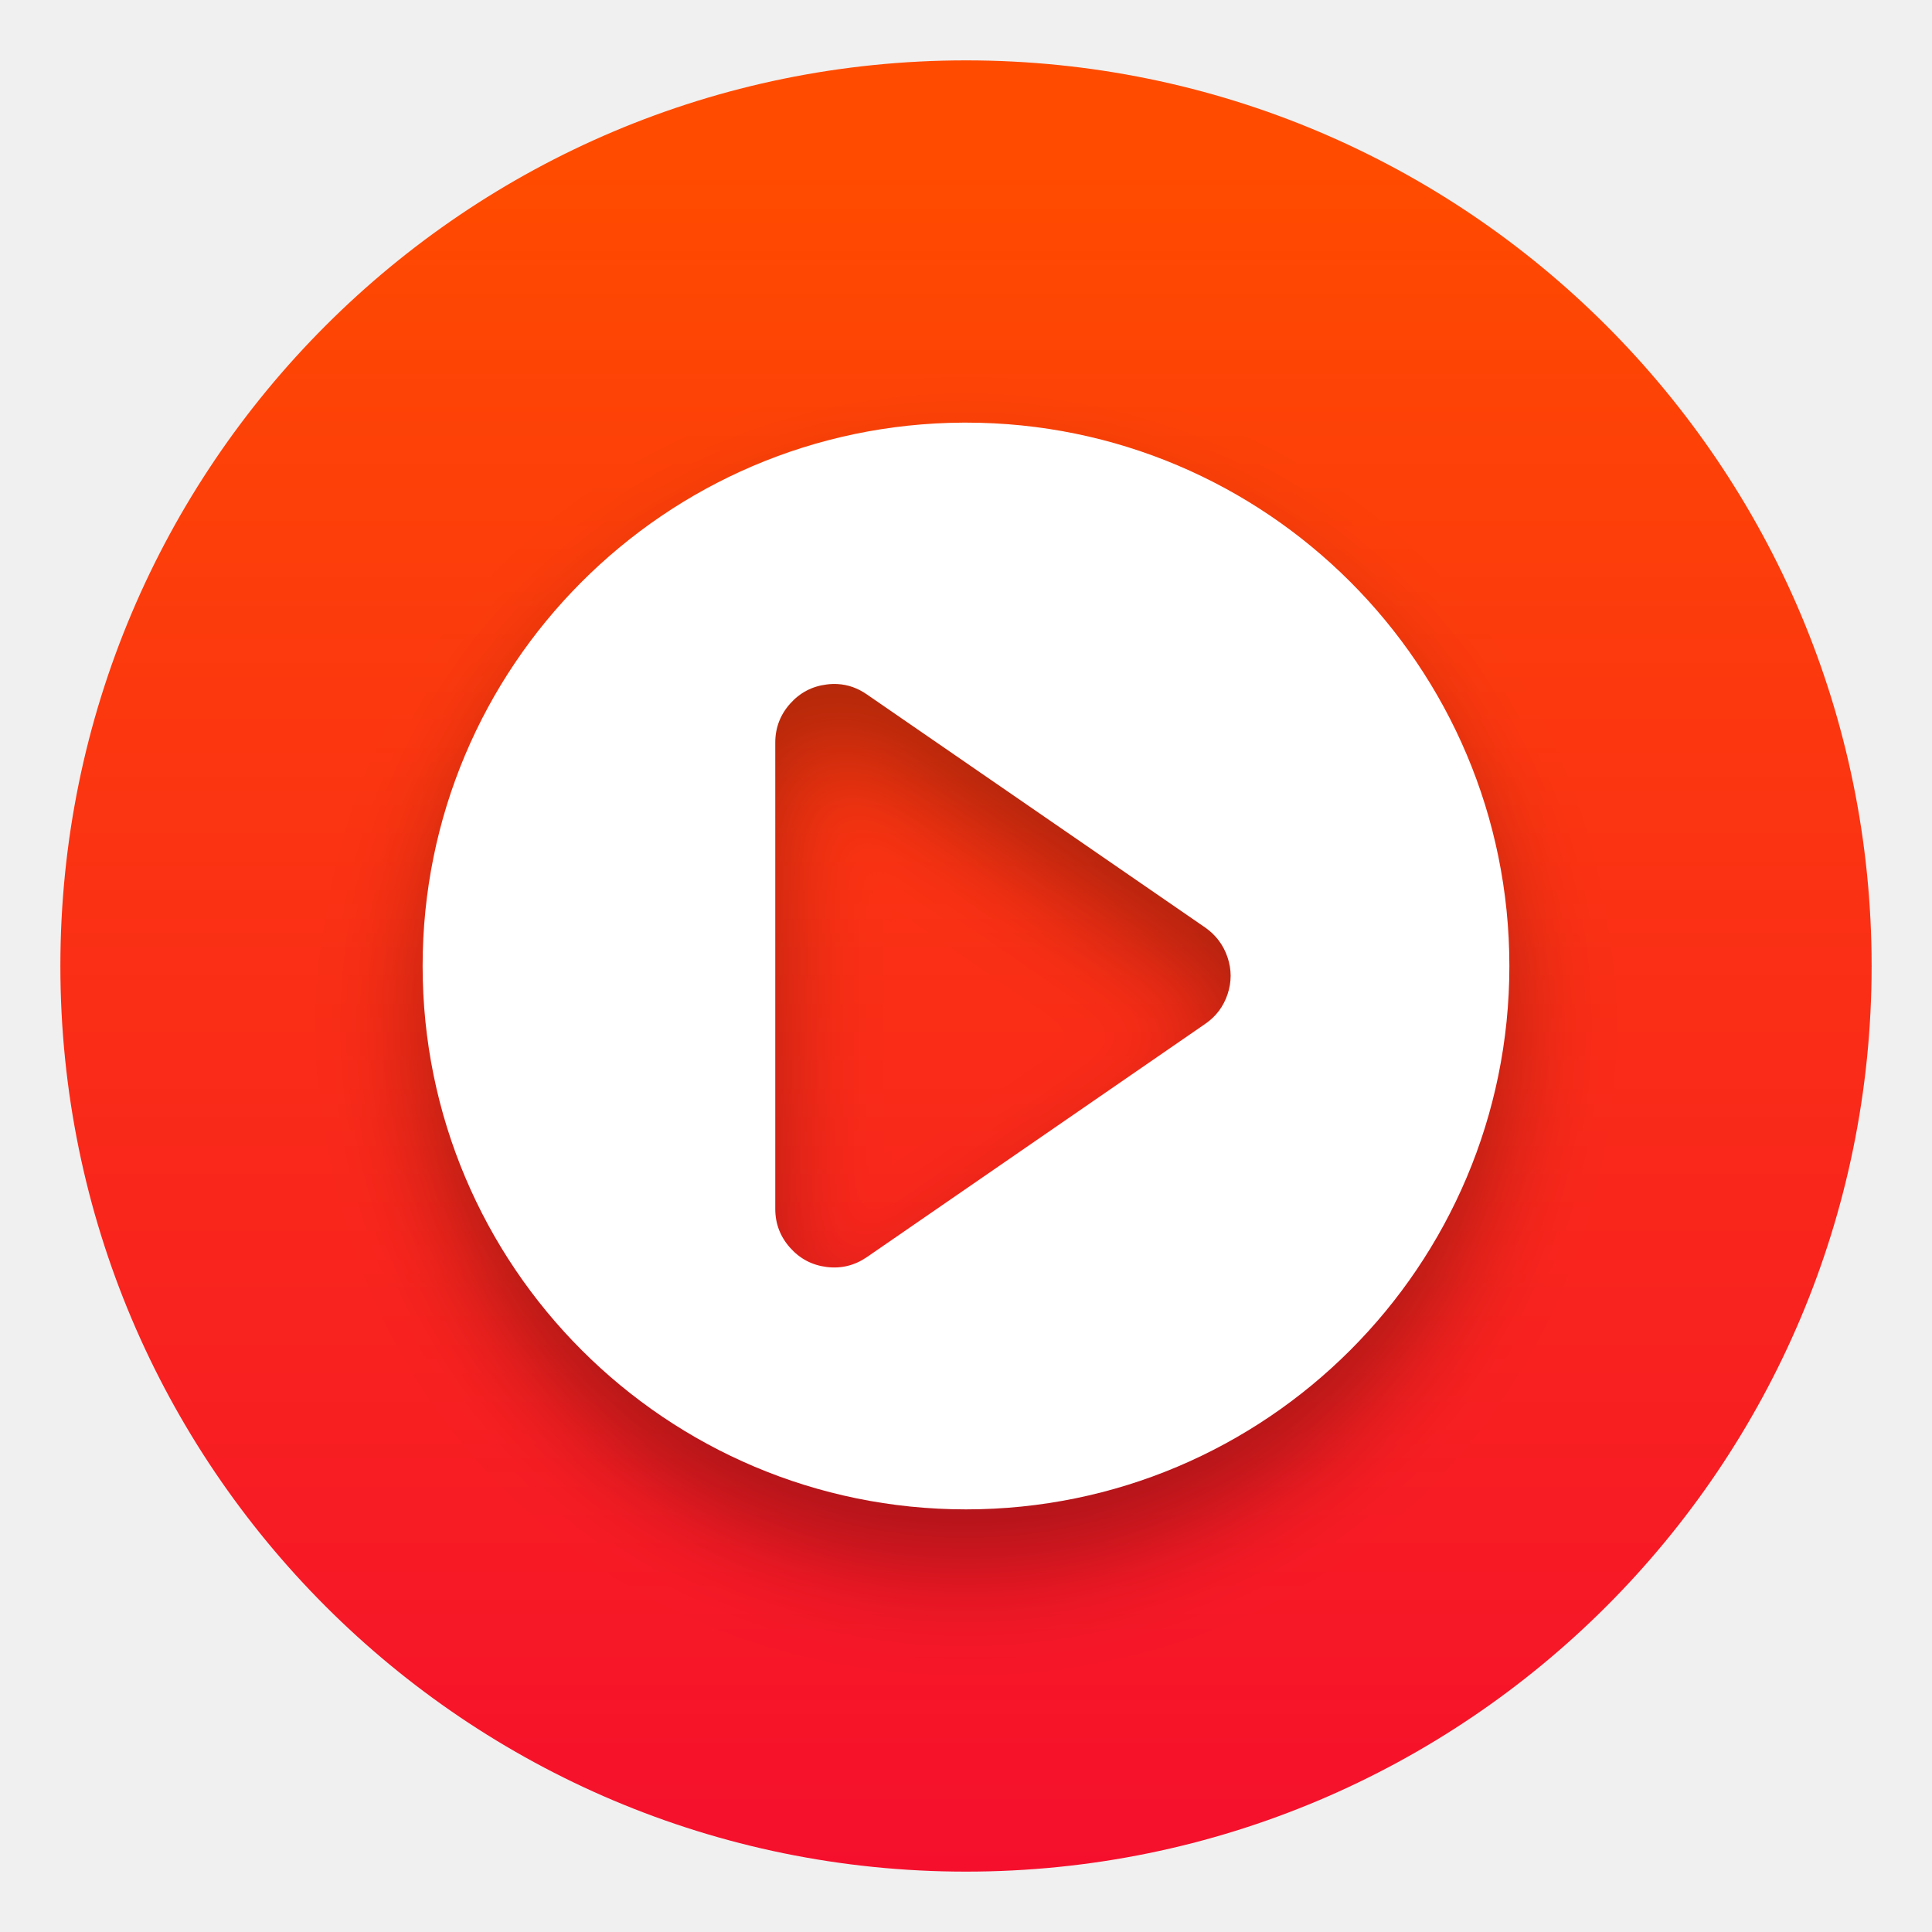
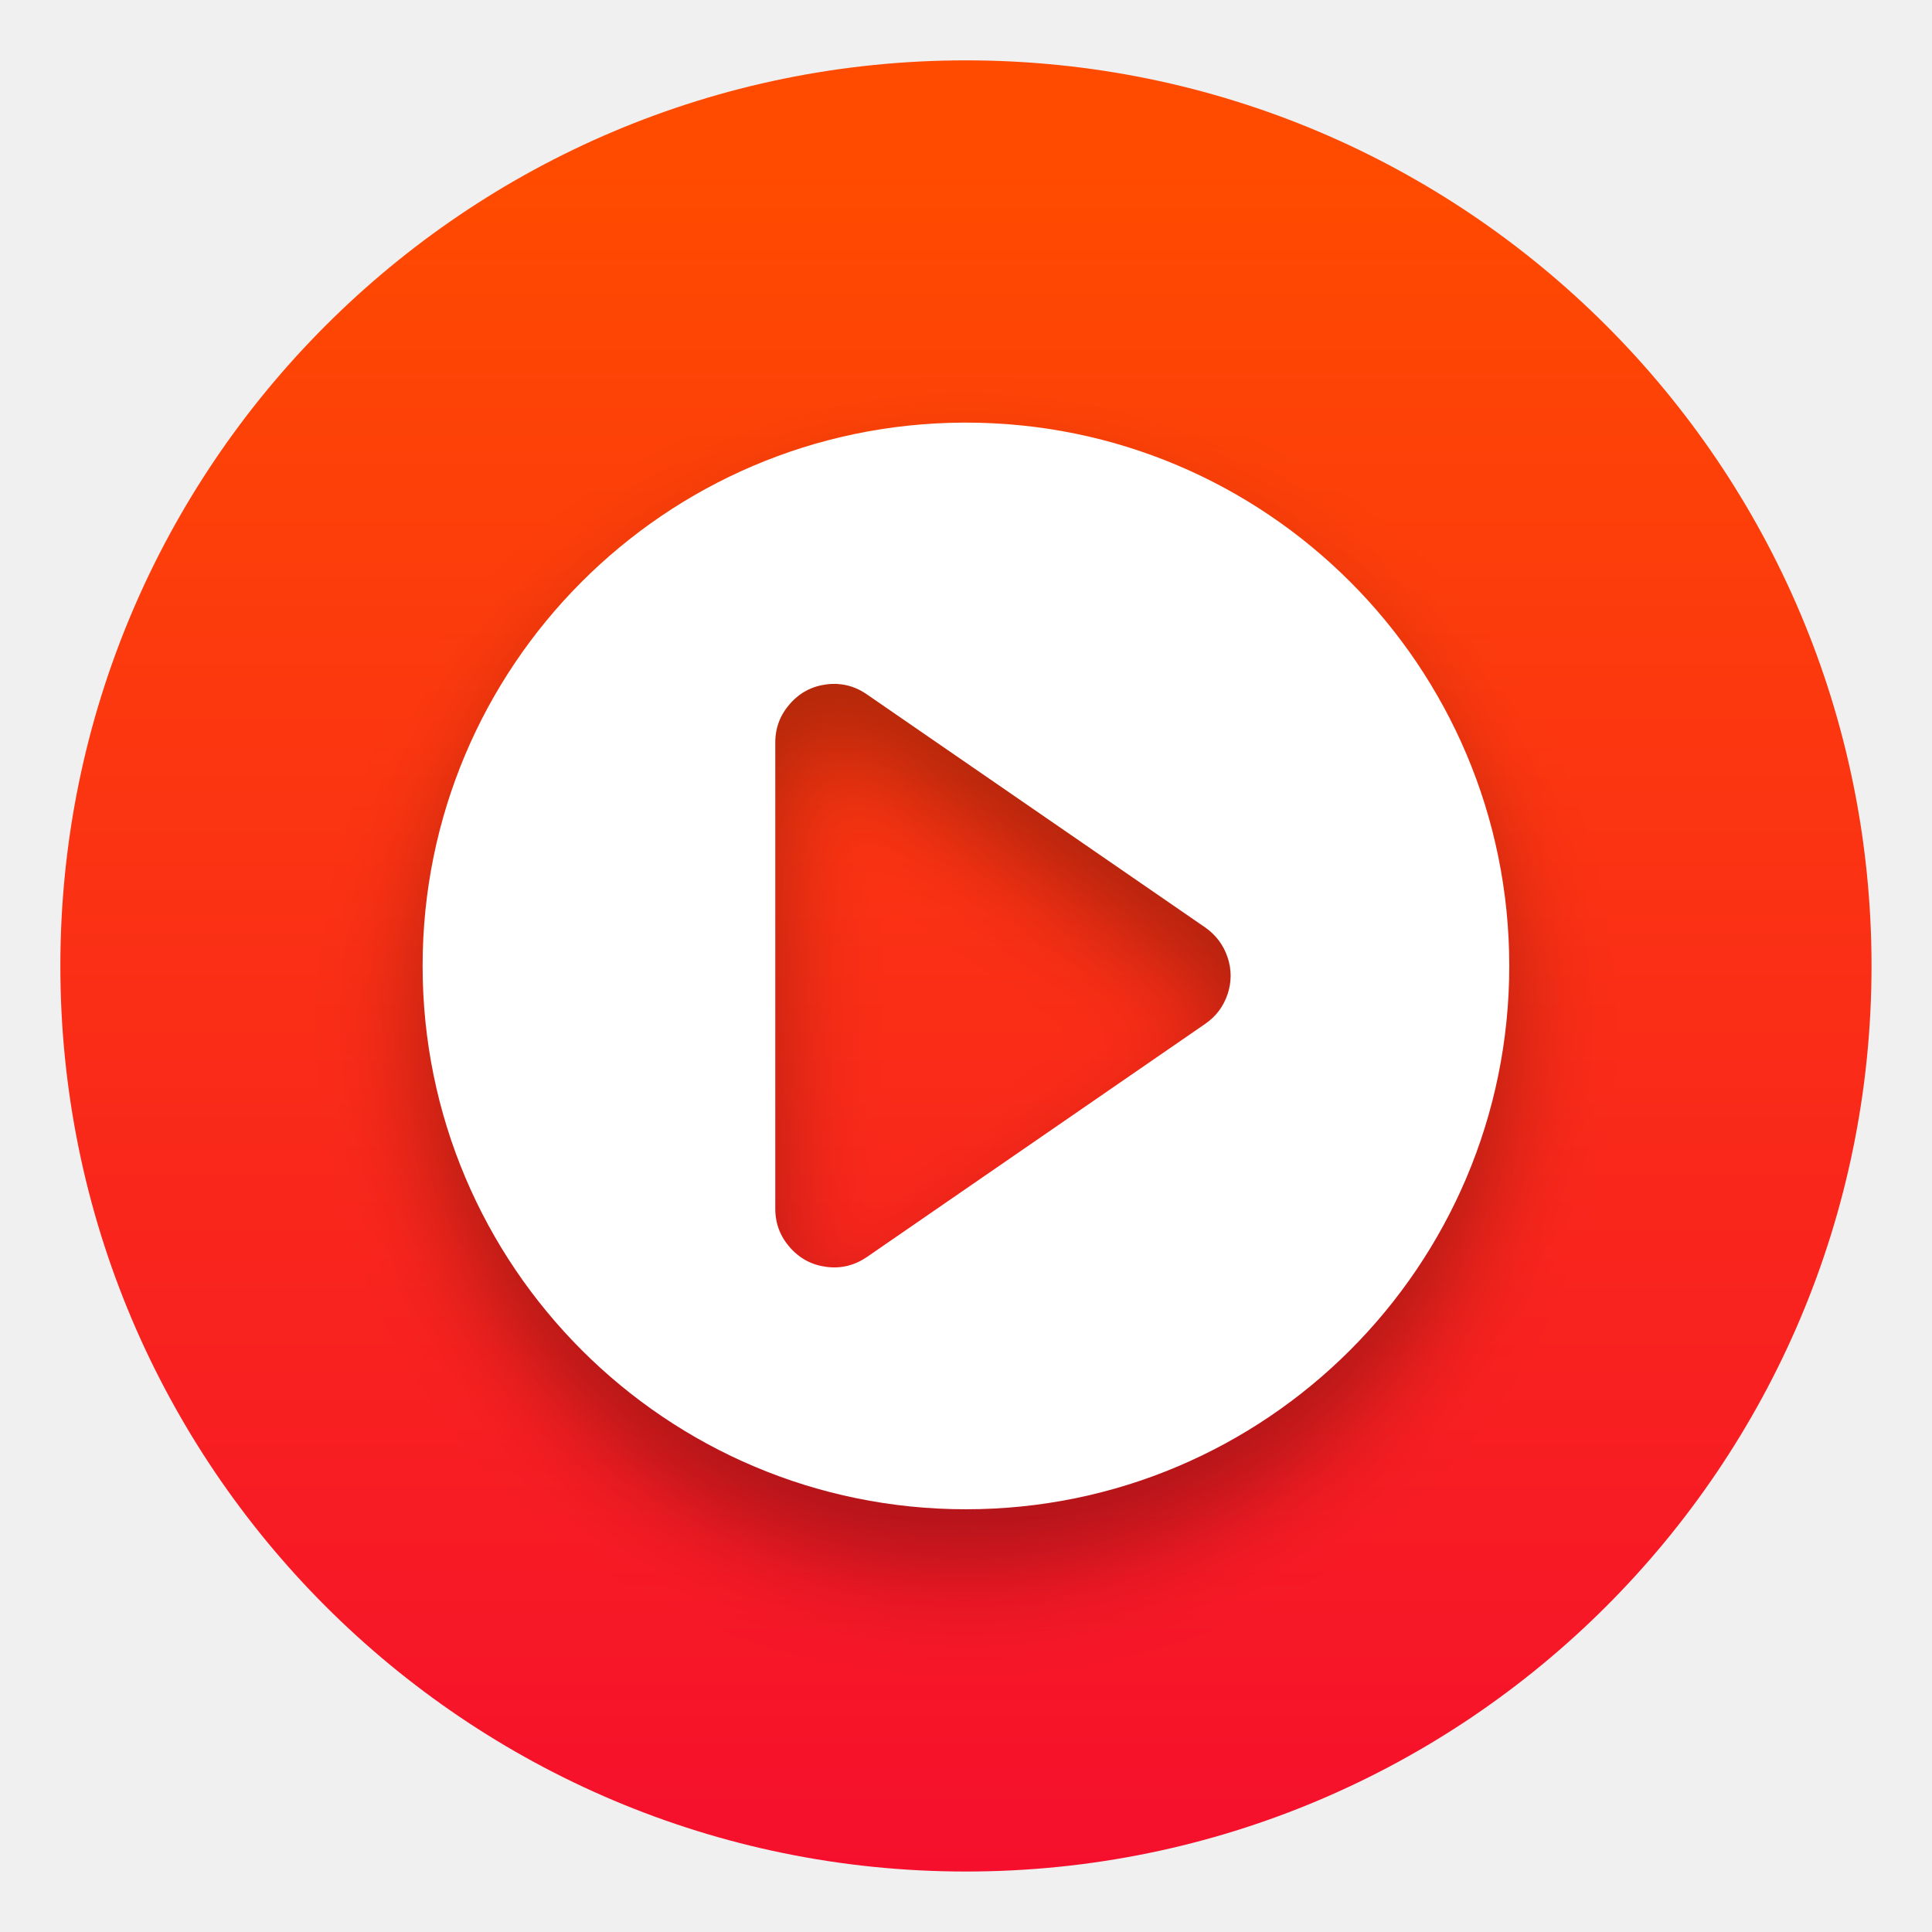
- <svg xmlns="http://www.w3.org/2000/svg" width="64" height="64" version="1.1" viewBox="0 0 64 64" id="svg25">
-   <defs id="defs15">
-     <linearGradient id="linearGradient862" x1="7.937" x2="7.937" y1="15.081" y2="1.852" gradientTransform="matrix(3.7796,0,0,3.7796,5.843748,-13.58695)" gradientUnits="userSpaceOnUse">
-       <stop stop-color="#d00c23" offset="0" id="stop2" />
-       <stop stop-color="#ff5151" offset="1" id="stop4" />
+ <svg xmlns="http://www.w3.org/2000/svg" width="64" height="64" version="1.1" viewBox="0 0 16.933 16.933">
+   <defs>
+     <linearGradient id="a-3-3-9" x1="99.036" x2="99.036" y1="11.64" y2="199.84" gradientTransform="matrix(.079373 0 0 .079373 -17.528 15.8)" gradientUnits="userSpaceOnUse">
+       <stop stop-color="#ff4b00" offset="0" />
+       <stop stop-color="#f50f2d" offset="1" />
    </linearGradient>
    <filter id="filter971" x="-.108" y="-.108" width="1.216" height="1.216" color-interpolation-filters="sRGB">
-       <feGaussianBlur stdDeviation="0.429" id="feGaussianBlur7" />
+       <feGaussianBlur stdDeviation="0.429" />
    </filter>
-     <linearGradient id="linearGradient921" x1="1643.1" x2="1643.1" y1="1003" y2="2366.7" gradientTransform="matrix(0.021238,0,0,0.021238,-2.0842,-2.3224)" gradientUnits="userSpaceOnUse">
-       <stop stop-color="#fff" offset="0" id="stop10" style="stop-color:#ff3232;stop-opacity:1" />
-       <stop stop-color="#ffd4cc" offset="1" id="stop12" style="stop-color:#ff3232;stop-opacity:1" />
-     </linearGradient>
-     <linearGradient id="a" x1="-6.147" x2="-6.147" y1="-140.25" y2="-98.292" gradientTransform="matrix(0.53033,0,0,0.53033,11.509,71.86151)" gradientUnits="userSpaceOnUse">
-       <stop stop-color="#ff3c69" offset="0" id="stop837" />
-       <stop stop-color="#ff462b" offset="1" id="stop839" />
-     </linearGradient>
-     <linearGradient gradientUnits="userSpaceOnUse" gradientTransform="matrix(1.3276,0,0,1.3276,-507.3858,-679.2488)" y2="498.89" y1="547.6" x2="407.94" x1="408.25" id="b">
-       <stop id="stop4-3" offset="0" stop-color="#fff" />
-       <stop id="stop6" offset="1" stop-color="#f5f5f5" />
-     </linearGradient>
-     <filter color-interpolation-filters="sRGB" height="1.122" width="1.118" y="-.061" x="-.059" id="d">
-       <feGaussianBlur id="feGaussianBlur9" stdDeviation="10.562" />
-     </filter>
-     <filter color-interpolation-filters="sRGB" height="1.072" width="1.072" y="-.036" x="-.036" id="c">
-       <feGaussianBlur id="feGaussianBlur12" stdDeviation="0.89" />
-     </filter>
-     <filter id="filter17" color-interpolation-filters="sRGB" height="1.12" width="1.12" y="-.06" x="-.06">
-       <feGaussianBlur id="feGaussianBlur15" stdDeviation="0.212" />
-     </filter>
-     <linearGradient gradientUnits="userSpaceOnUse" gradientTransform="translate(-15,3)" y2="21.203" y1="21.203" x2="58.826" x1="31.174" id="linearGradient862-6">
-       <stop id="stop19" offset="0" stop-color="#ff0ae7" />
-       <stop id="stop21" offset="1" stop-color="#ffb814" />
-     </linearGradient>
-     <linearGradient gradientUnits="userSpaceOnUse" gradientTransform="rotate(2.3768,118.86,41.374)" y2="44.845" y1="44.845" x2="44.062" x1="15.938" id="linearGradient880">
-       <stop id="stop24" offset="0" stop-color="#8638fd" />
-       <stop id="stop26" offset="1" stop-color="#4ec2fa" />
-     </linearGradient>
-     <filter color-interpolation-filters="sRGB" height="1.114" width="1.126" y="-.057" x="-.063" id="filter928">
-       <feGaussianBlur id="feGaussianBlur29" stdDeviation="0.739" />
-     </filter>
-     <filter id="d-3" x="-.059" y="-.061" width="1.118" height="1.122" color-interpolation-filters="sRGB">
-       <feGaussianBlur stdDeviation="10.562" id="feGaussianBlur864" />
-     </filter>
-     <filter id="filter883" x="-.06" y="-.06" width="1.12" height="1.12" color-interpolation-filters="sRGB">
-       <feGaussianBlur stdDeviation="0.212" id="feGaussianBlur867" />
-     </filter>
-     <linearGradient id="a-3" x1="32" x2="32" y1="2" y2="62" gradientTransform="translate(83.34792,0.8132805)" gradientUnits="userSpaceOnUse">
-       <stop stop-color="#f5faff" offset="0" id="stop870" />
-       <stop stop-color="#cfdef0" offset="1" id="stop872" />
-     </linearGradient>
-     <filter id="filter883-3" x="-.06" y="-.06" width="1.12" height="1.12" color-interpolation-filters="sRGB">
-       <feGaussianBlur stdDeviation="0.212" id="feGaussianBlur862" />
-     </filter>
-     <linearGradient id="linearGradient1448" x1="3.969" x2="3.969" y1="16.404" y2="2.646" gradientTransform="matrix(3.4646,0,0,3.4646,2.666317,2.666317)" gradientUnits="userSpaceOnUse">
-       <stop stop-color="#dcdcdc" offset="0" id="stop865" />
-       <stop stop-color="#f0f0f0" offset="1" id="stop867" />
-     </linearGradient>
-     <filter id="filter861" x="-.027" y="-.027" width="1.054" height="1.054" color-interpolation-filters="sRGB">
-       <feGaussianBlur stdDeviation="0.164" id="feGaussianBlur870" />
-     </filter>
-     <linearGradient id="c-36" x1="200" x2="200" y1="268" y2="44" gradientTransform="matrix(0.086563,0,0,0.086563,-19.285,288.52)" gradientUnits="userSpaceOnUse">
-       <stop stop-color="#e6e6e6" offset="0" id="stop854" />
-       <stop stop-color="#d3d3d3" offset="1" id="stop856" />
-     </linearGradient>
-     <linearGradient id="d-7" x1="152" x2="152" y1="100" y2="212" gradientTransform="translate(-64,-68)" gradientUnits="userSpaceOnUse">
-       <stop stop-opacity="0" offset="0" id="stop859" />
-       <stop offset=".5" id="stop861" />
-       <stop stop-opacity="0" offset="1" id="stop863" />
-     </linearGradient>
-     <filter id="a-5" x="-.024" y="-.024" width="1.048" height="1.048" color-interpolation-filters="sRGB">
-       <feGaussianBlur stdDeviation="1.5" id="feGaussianBlur866" />
-     </filter>
-     <linearGradient id="b-35" x1="152" x2="152" y1="124" y2="236" gradientUnits="userSpaceOnUse">
-       <stop offset="0" id="stop869" />
-       <stop stop-opacity="0" offset="1" id="stop871" />
-     </linearGradient>
-     <clipPath id="f">
-       <path d="m152 68c-48.601 0-88 39.399-88 88s39.399 88 88 88 88-39.399 88-88-39.399-88-88-88z" color="#000000" fill="#5d5d5d" id="path874" />
-     </clipPath>
-     <filter id="e" x="-.06" y="-.06" width="1.12" height="1.12" color-interpolation-filters="sRGB">
-       <feGaussianBlur stdDeviation="4.4" id="feGaussianBlur877" />
-     </filter>
-     <linearGradient id="e-3" x1="32" x2="32" y1="-3.576" y2="57" gradientUnits="userSpaceOnUse">
-       <stop stop-color="#111" offset="0" id="stop849" />
-       <stop stop-color="#626262" offset="1" id="stop851" />
-     </linearGradient>
-     <linearGradient id="linearGradient862-3" x1="7.937" x2="7.937" y1="15.081" y2="1.852" gradientTransform="scale(3.7796)" gradientUnits="userSpaceOnUse">
-       <stop stop-color="#f1efeb" offset="0" id="stop854-6" />
-       <stop stop-color="#fdfcfc" offset="1" id="stop856-7" />
-     </linearGradient>
-     <filter id="b-6" x="-.012" y="-.012" width="1.024" height="1.024" color-interpolation-filters="sRGB">
-       <feGaussianBlur stdDeviation=".475" id="feGaussianBlur4" />
-     </filter>
-     <linearGradient id="k" x1="-350.66" x2="-376.36" y1="-73.891" y2="-319.06" gradientUnits="userSpaceOnUse">
-       <stop stop-color="#83a3d4" offset="0" id="stop7" />
-       <stop stop-color="#6bb5e3" offset="1" id="stop9" />
-     </linearGradient>
-     <linearGradient id="i" x1="-206.77" x2="10.512" y1="-12.925" y2="-156.89" gradientUnits="userSpaceOnUse">
-       <stop stop-color="#70c2bd" offset="0" id="stop12-7" />
-       <stop stop-color="#67c381" offset="1" id="stop14" />
-     </linearGradient>
-     <linearGradient id="e-5" x1="134.57" x2="148.51" y1="117.3" y2="-149.19" gradientUnits="userSpaceOnUse">
-       <stop stop-color="#faaa32" offset="0" id="stop17" />
-       <stop stop-color="#fdc22b" offset="1" id="stop19-6" />
-     </linearGradient>
-     <linearGradient id="c-3" x1="-146.05" x2="123.36" y1="144.9" y2="144.9" gradientUnits="userSpaceOnUse">
-       <stop stop-color="#a0cf63" offset="0" id="stop22" />
-       <stop stop-color="#c4da45" offset="1" id="stop24-2" />
-     </linearGradient>
-     <linearGradient id="m" x1="206.71" x2="28.495" y1="-12.741" y2="-150.01" gradientUnits="userSpaceOnUse">
-       <stop stop-color="#b28cc0" offset="0" id="stop27" />
-       <stop stop-color="#9a8ec4" offset="1" id="stop29" />
-     </linearGradient>
-     <linearGradient id="q" x1="189.94" x2="-19.618" y1="147.05" y2="76.406" gradientUnits="userSpaceOnUse">
-       <stop stop-color="#f48155" offset="0" id="stop32" />
-       <stop stop-color="#f16168" offset="1" id="stop34" />
-     </linearGradient>
-     <linearGradient id="l" x1="116.5" x2="21.156" y1="308.3" y2="34.18" gradientUnits="userSpaceOnUse">
-       <stop stop-color="#735194" offset="0" id="stop37" />
-       <stop stop-color="#525da3" offset="1" id="stop39" />
-     </linearGradient>
-     <linearGradient id="j" x1="30.131" x2="123.33" y1="111.5" y2="-107.17" gradientUnits="userSpaceOnUse">
-       <stop stop-color="#416db9" offset="0" id="stop42" />
-       <stop stop-color="#337e8d" offset="1" id="stop44" />
-     </linearGradient>
-     <linearGradient id="h" x1="-103.67" x2="205.55" y1="133.12" y2=".072" gradientUnits="userSpaceOnUse">
-       <stop stop-color="#2e9274" offset="0" id="stop47" />
-       <stop stop-color="#469d3c" offset="1" id="stop49" />
-     </linearGradient>
-     <linearGradient id="f-5" x1="26.978" x2="146.81" y1="120.23" y2="-100.49" gradientUnits="userSpaceOnUse">
-       <stop stop-color="#ec4001" offset="0" id="stop52" />
-       <stop stop-color="#fb6f01" offset="1" id="stop54" />
-     </linearGradient>
-     <linearGradient id="d-6" x1="-14.299" x2="309.4" y1="73.5" y2="73.5" gradientUnits="userSpaceOnUse">
-       <stop stop-color="#58a920" offset="0" id="stop57" />
-       <stop stop-color="#98b811" offset="1" id="stop59" />
-     </linearGradient>
-     <linearGradient id="o" x1="-123.12" x2="145.99" y1="144.9" y2="144.9" gradientUnits="userSpaceOnUse">
-       <stop stop-color="#d287af" offset="0" id="stop62" />
-       <stop stop-color="#e07993" offset="1" id="stop64" />
-     </linearGradient>
-     <linearGradient id="p" x1="-205.78" x2="117.82" y1="-71.696" y2="-71.696" gradientUnits="userSpaceOnUse">
-       <stop stop-color="#bd090f" offset="0" id="stop67" />
-       <stop stop-color="#e11f07" offset="1" id="stop69" />
-     </linearGradient>
-     <linearGradient id="n" x1=".176" x2="-308.72" y1="-14.583" y2="-143.71" gradientUnits="userSpaceOnUse">
-       <stop stop-color="#c23857" offset="0" id="stop72" />
-       <stop stop-color="#914475" offset="1" id="stop74" />
-     </linearGradient>
-     <linearGradient id="g" x1="41.41" x2="117.32" y1="108.53" y2="319.11" gradientUnits="userSpaceOnUse">
-       <stop stop-color="#e69e08" offset="0" id="stop77" />
-       <stop stop-color="#cbc507" offset="1" id="stop79" />
-     </linearGradient>
-     <linearGradient id="linearGradient1448-9" x1="3.969" x2="3.969" y1="16.404" y2="2.646" gradientTransform="matrix(3.4646 0 0 3.4646 2.6663 2.6663)" gradientUnits="userSpaceOnUse">
-       <stop stop-color="#dcdcdc" offset="0" id="stop82" />
-       <stop stop-color="#f0f0f0" offset="1" id="stop84" />
-     </linearGradient>
-     <filter id="filter861-1" x="-.027" y="-.027" width="1.054" height="1.054" color-interpolation-filters="sRGB">
-       <feGaussianBlur stdDeviation="0.164" id="feGaussianBlur87" />
-     </filter>
-     <filter id="d-67" x="-.059" y="-.061" width="1.118" height="1.122" color-interpolation-filters="sRGB">
-       <feGaussianBlur stdDeviation="10.562" id="feGaussianBlur9-0" />
-     </filter>
-     <filter id="c-5" x="-.036" y="-.036" width="1.072" height="1.072" color-interpolation-filters="sRGB">
-       <feGaussianBlur stdDeviation="0.89" id="feGaussianBlur12-9" />
-     </filter>
-     <filter x="-.06" y="-.06" width="1.12" height="1.12" color-interpolation-filters="sRGB" id="filter17-3">
-       <feGaussianBlur stdDeviation="0.212" id="feGaussianBlur15-6" />
-     </filter>
-     <filter id="filter928-2" x="-.063" y="-.057" width="1.126" height="1.114" color-interpolation-filters="sRGB">
-       <feGaussianBlur stdDeviation="0.739" id="feGaussianBlur29-6" />
-     </filter>
-     <filter color-interpolation-filters="sRGB" height="1.122" width="1.118" y="-.061" x="-.059" id="d-3-1">
-       <feGaussianBlur id="feGaussianBlur864-8" stdDeviation="10.562" />
-     </filter>
-     <filter color-interpolation-filters="sRGB" height="1.12" width="1.12" y="-.06" x="-.06" id="filter883-7">
-       <feGaussianBlur id="feGaussianBlur867-9" stdDeviation="0.212" />
-     </filter>
-     <filter color-interpolation-filters="sRGB" height="1.12" width="1.12" y="-.06" x="-.06" id="filter883-3-2">
-       <feGaussianBlur id="feGaussianBlur862-3" stdDeviation="0.212" />
-     </filter>
-     <linearGradient gradientUnits="userSpaceOnUse" gradientTransform="matrix(0.9166574,0,0,0.9166574,0.7054189,0.7054183)" y2="2.646" y1="16.404" x2="3.969" x1="3.969" id="linearGradient1448-6">
-       <stop id="stop865-7" offset="0" stop-color="#dcdcdc" />
-       <stop id="stop867-5" offset="1" stop-color="#f0f0f0" />
-     </linearGradient>
-     <filter color-interpolation-filters="sRGB" height="1.054" width="1.054" y="-.027" x="-.027" id="filter861-2">
-       <feGaussianBlur id="feGaussianBlur870-9" stdDeviation="0.164" />
-     </filter>
-     <linearGradient id="a-3-3" x1="99.036" x2="99.036" y1="11.64" y2="199.84" gradientTransform="matrix(0.2999984,0,0,0.2999984,2.000013,1.999484)" gradientUnits="userSpaceOnUse">
-       <stop stop-color="#ff4b00" offset="0" id="stop839-6" />
-       <stop stop-color="#f50f2d" offset="1" id="stop841" />
-     </linearGradient>
  </defs>
-   <circle style="fill:url(#a-3-3)" id="circle884" stroke-width="1" fill="url(#a)" color="#000000" r="30" cy="32" cx="32" />
-   <path transform="matrix(3.7796 0 0 3.7796 0 .98251)" d="m8.443 3.973a4.762 4.762 0 0 0-4.739 4.762 4.762 4.762 0 0 0 4.762 4.762 4.762 4.762 0 0 0 4.762-4.762 4.762 4.762 0 0 0-4.762-4.762 4.762 4.762 0 0 0-0.024 0zm-1.103 2.291c0.092 0.005 0.178 0.035 0.258 0.091l2.967 2.044c0.093 0.066 0.158 0.153 0.194 0.26 0.036 0.107 0.036 0.216 0 0.324-0.036 0.107-0.101 0.194-0.195 0.259l-2.966 2.044c-0.107 0.073-0.224 0.103-0.352 0.087-0.128-0.016-0.235-0.072-0.321-0.169s-0.13-0.21-0.13-0.34v-4.088c0-0.13 0.044-0.243 0.13-0.34 0.086-0.097 0.192-0.153 0.321-0.169 0.032-0.004 0.063-0.005 0.094-0.004z" filter="url(#filter971)" opacity=".15" stroke-linecap="round" stroke-linejoin="round" stroke-width="1.046" id="path21" style="opacity:0.3" />
-   <path id="rect1203" style="fill:#ffffff;fill-opacity:1;stroke-width:2;stroke-linecap:round" d="M 31.91 14 A 18 18 0 0 0 14 32 A 18 18 0 0 0 32 50 A 18 18 0 0 0 50 32 A 18 18 0 0 0 32 14 A 18 18 0 0 0 31.91 14 z M 27.74 22.66 C 28.088 22.678 28.414 22.793 28.717 23.004 L 39.93 30.73 C 40.283 30.979 40.528 31.308 40.664 31.713 C 40.801 32.118 40.801 32.528 40.664 32.938 C 40.528 33.343 40.283 33.671 39.926 33.916 L 28.717 41.643 C 28.311 41.92 27.87 42.031 27.385 41.971 C 26.899 41.91 26.497 41.697 26.172 41.332 C 25.847 40.967 25.682 40.538 25.682 40.049 L 25.682 24.598 C 25.682 24.108 25.847 23.678 26.172 23.312 C 26.497 22.947 26.899 22.734 27.385 22.674 C 27.506 22.658 27.624 22.654 27.74 22.66 z " />
-   <circle id="circle844" stroke-width="1" fill="#5e4aa6" r="0" cy="-1250.017" cx="-1332.755" />
-   <circle id="ellipse846" stroke-width="1" fill-rule="evenodd" fill="#5e4aa6" r="0" cy="15.477" cx="-233.208" />
-   <g transform="matrix(3.779602,0,0,3.779602,-235.1913,-35.57744)" fill="#5e4aa6" stroke-width="0.265" id="g103">
-     <circle cx="-330.35" cy="-328.38" r="0" id="circle95" />
-     <circle cx="-312.11" cy="-326.25" r="0" id="circle97" />
-     <circle cx="-306.02" cy="-333.07" r="0" id="circle99" />
-     <circle cx="-308.84" cy="-326.01" r="0" id="circle101" />
+   <g transform="translate(18.057 -15.271)">
+     <circle cx="-9.591" cy="23.737" r="7.937" color="#000000" fill="url(#a-3-3-9)" stroke-width=".265" />
+     <path d="m-9.614 19.504a4.762 4.762 0 0 0-4.739 4.762 4.762 4.762 0 0 0 4.762 4.762 4.762 4.762 0 0 0 4.762-4.762 4.762 4.762 0 0 0-4.762-4.762 4.762 4.762 0 0 0-0.024 0zm-1.103 2.291c0.092 0.005 0.178 0.035 0.258 0.091l2.967 2.044c0.093 0.066 0.158 0.153 0.194 0.26 0.036 0.107 0.036 0.216 0 0.324-0.036 0.107-0.101 0.194-0.195 0.259l-2.966 2.044c-0.107 0.073-0.224 0.103-0.352 0.087-0.128-0.016-0.235-0.072-0.321-0.169s-0.13-0.21-0.13-0.34v-4.088c0-0.13 0.044-0.243 0.13-0.34 0.086-0.097 0.192-0.153 0.321-0.169 0.032-0.004 0.063-0.005 0.094-0.004z" filter="url(#filter971)" opacity=".3" stroke-linecap="round" stroke-linejoin="round" stroke-width="1.046" />
+     <path d="m-9.614 18.975a4.762 4.762 0 0 0-4.739 4.762 4.762 4.762 0 0 0 4.762 4.762 4.762 4.762 0 0 0 4.762-4.762 4.762 4.762 0 0 0-4.762-4.762 4.762 4.762 0 0 0-0.024 0zm-1.103 2.291c0.092 0.005 0.178 0.035 0.258 0.091l2.967 2.044c0.093 0.066 0.158 0.153 0.194 0.26 0.036 0.107 0.036 0.216 0 0.324-0.036 0.107-0.101 0.194-0.195 0.259l-2.966 2.044c-0.107 0.073-0.224 0.103-0.352 0.087-0.128-0.016-0.235-0.072-0.321-0.169-0.086-0.097-0.13-0.21-0.13-0.34v-4.088c0-0.13 0.044-0.243 0.13-0.34 0.086-0.097 0.192-0.153 0.321-0.169 0.032-0.004 0.063-0.005 0.094-0.004z" fill="#fff" stroke-linecap="round" stroke-width=".529" />
  </g>
</svg>
